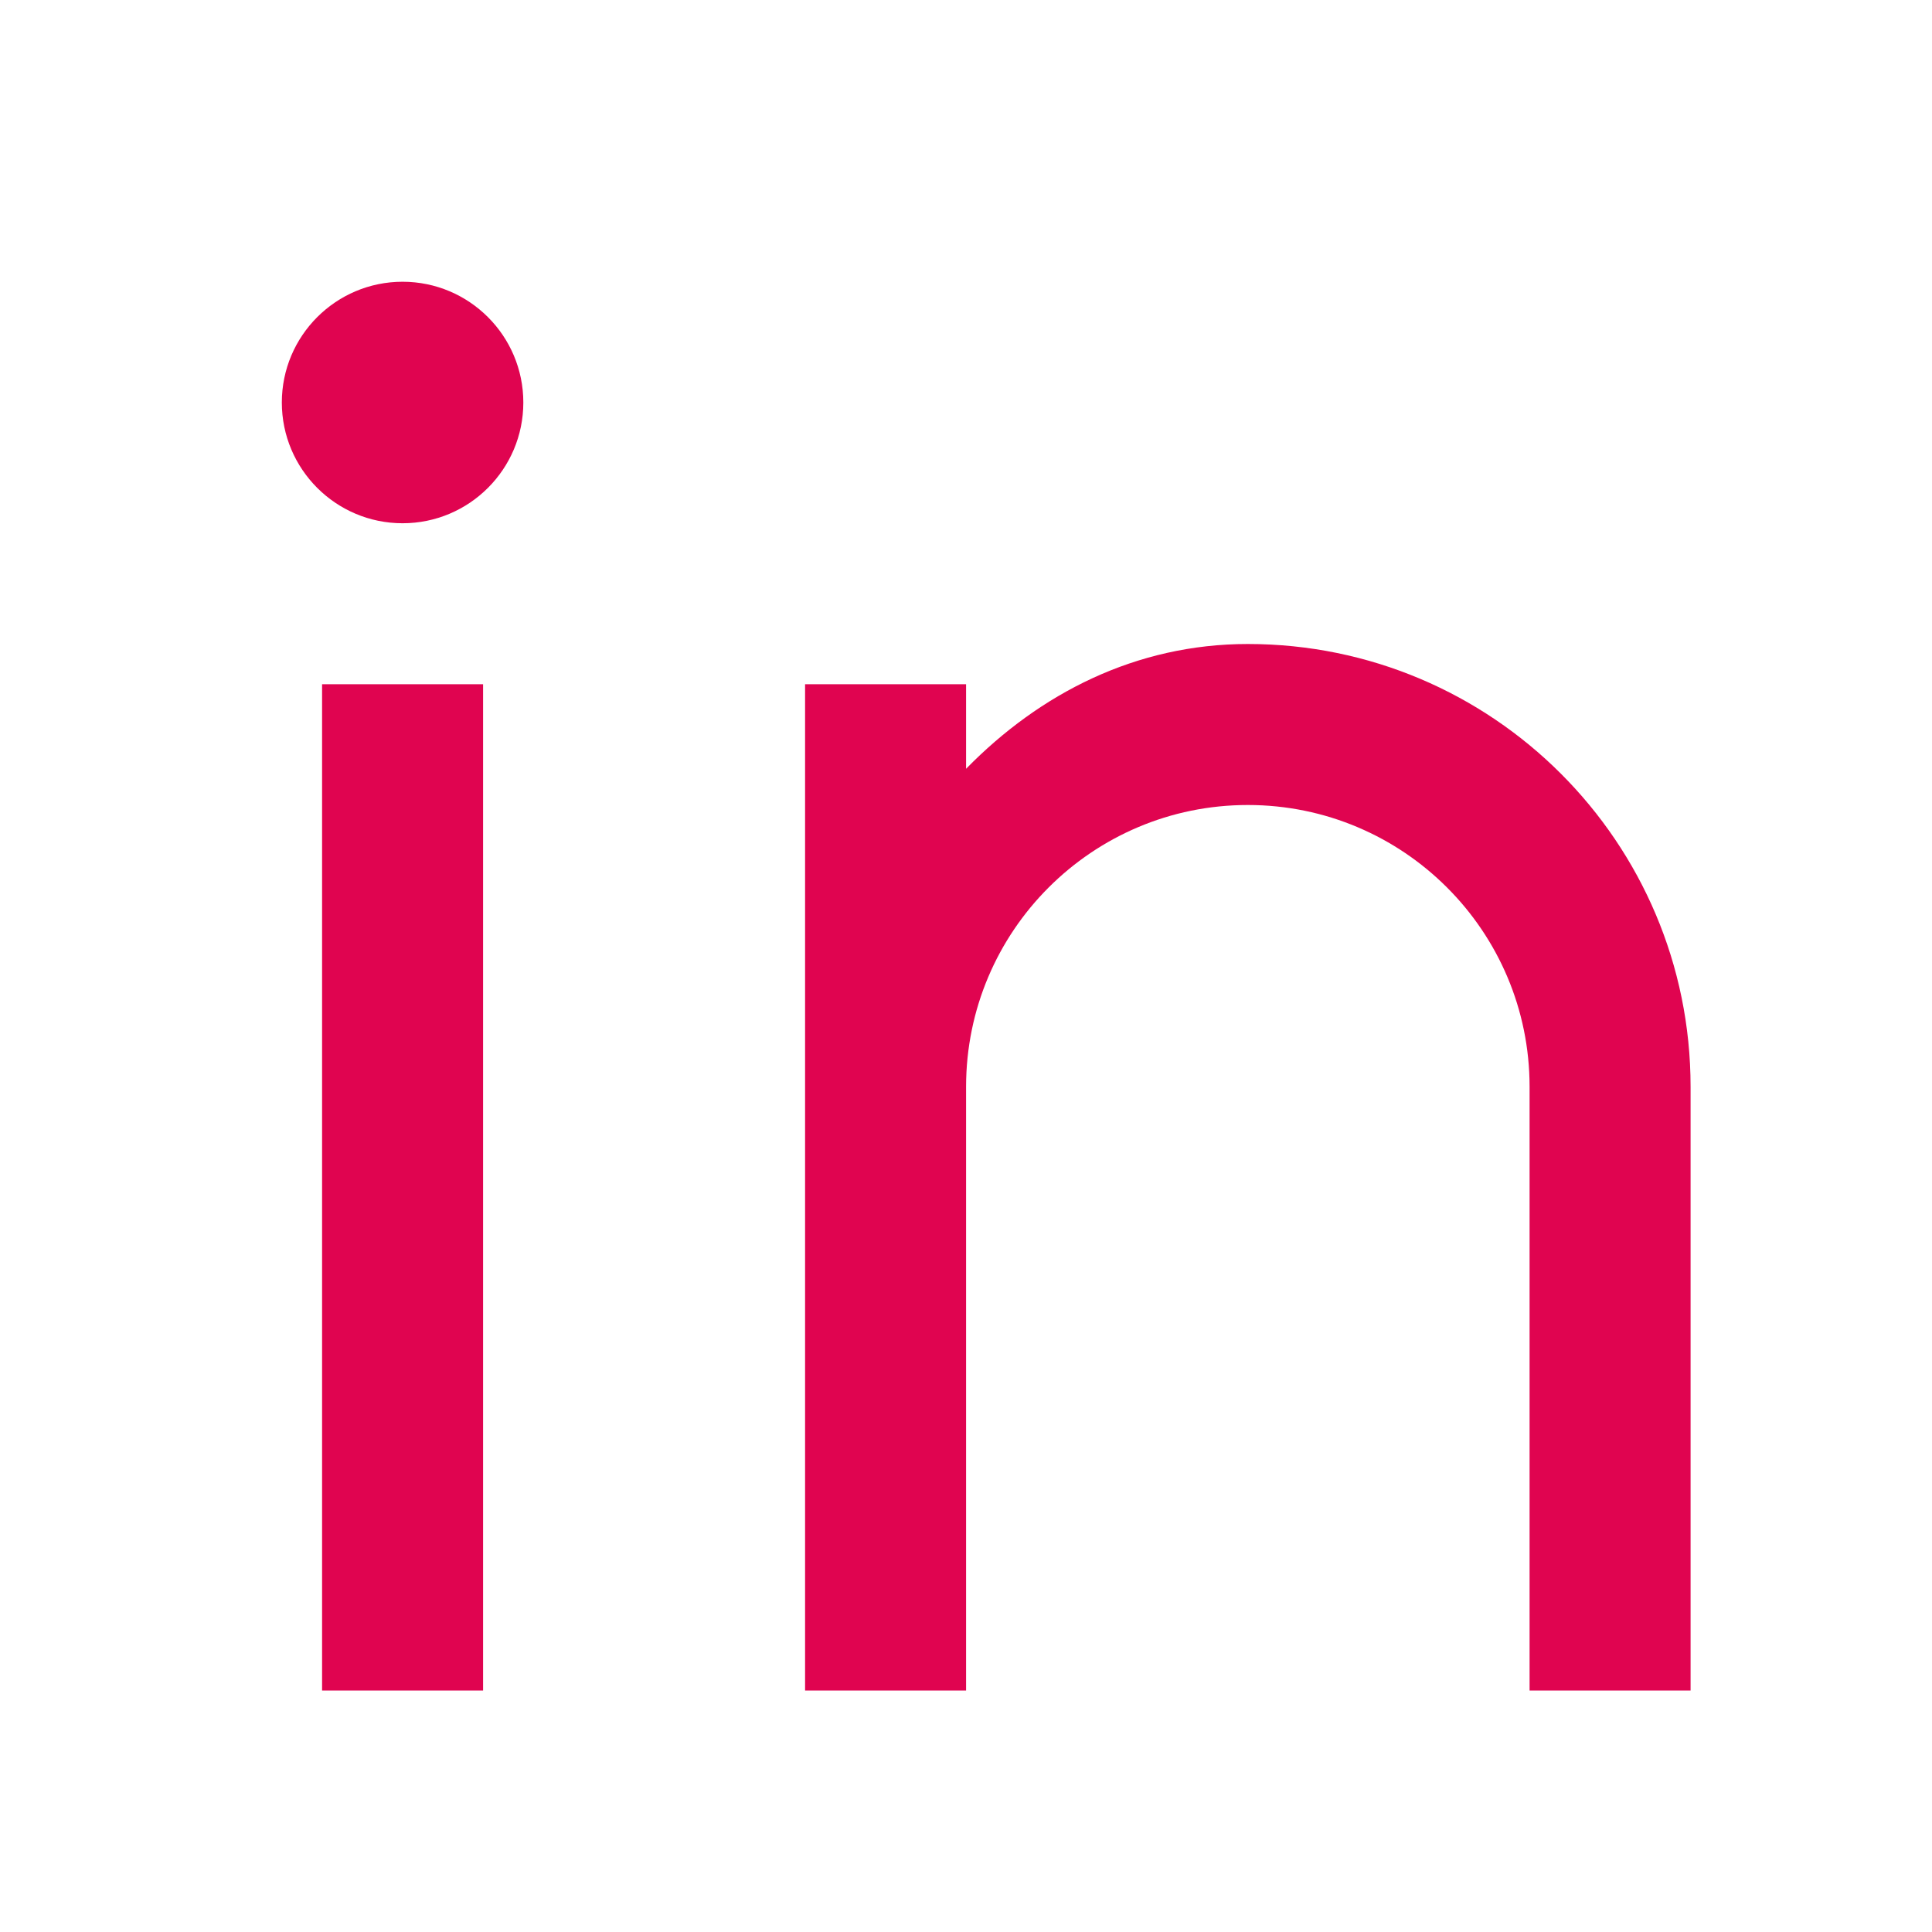
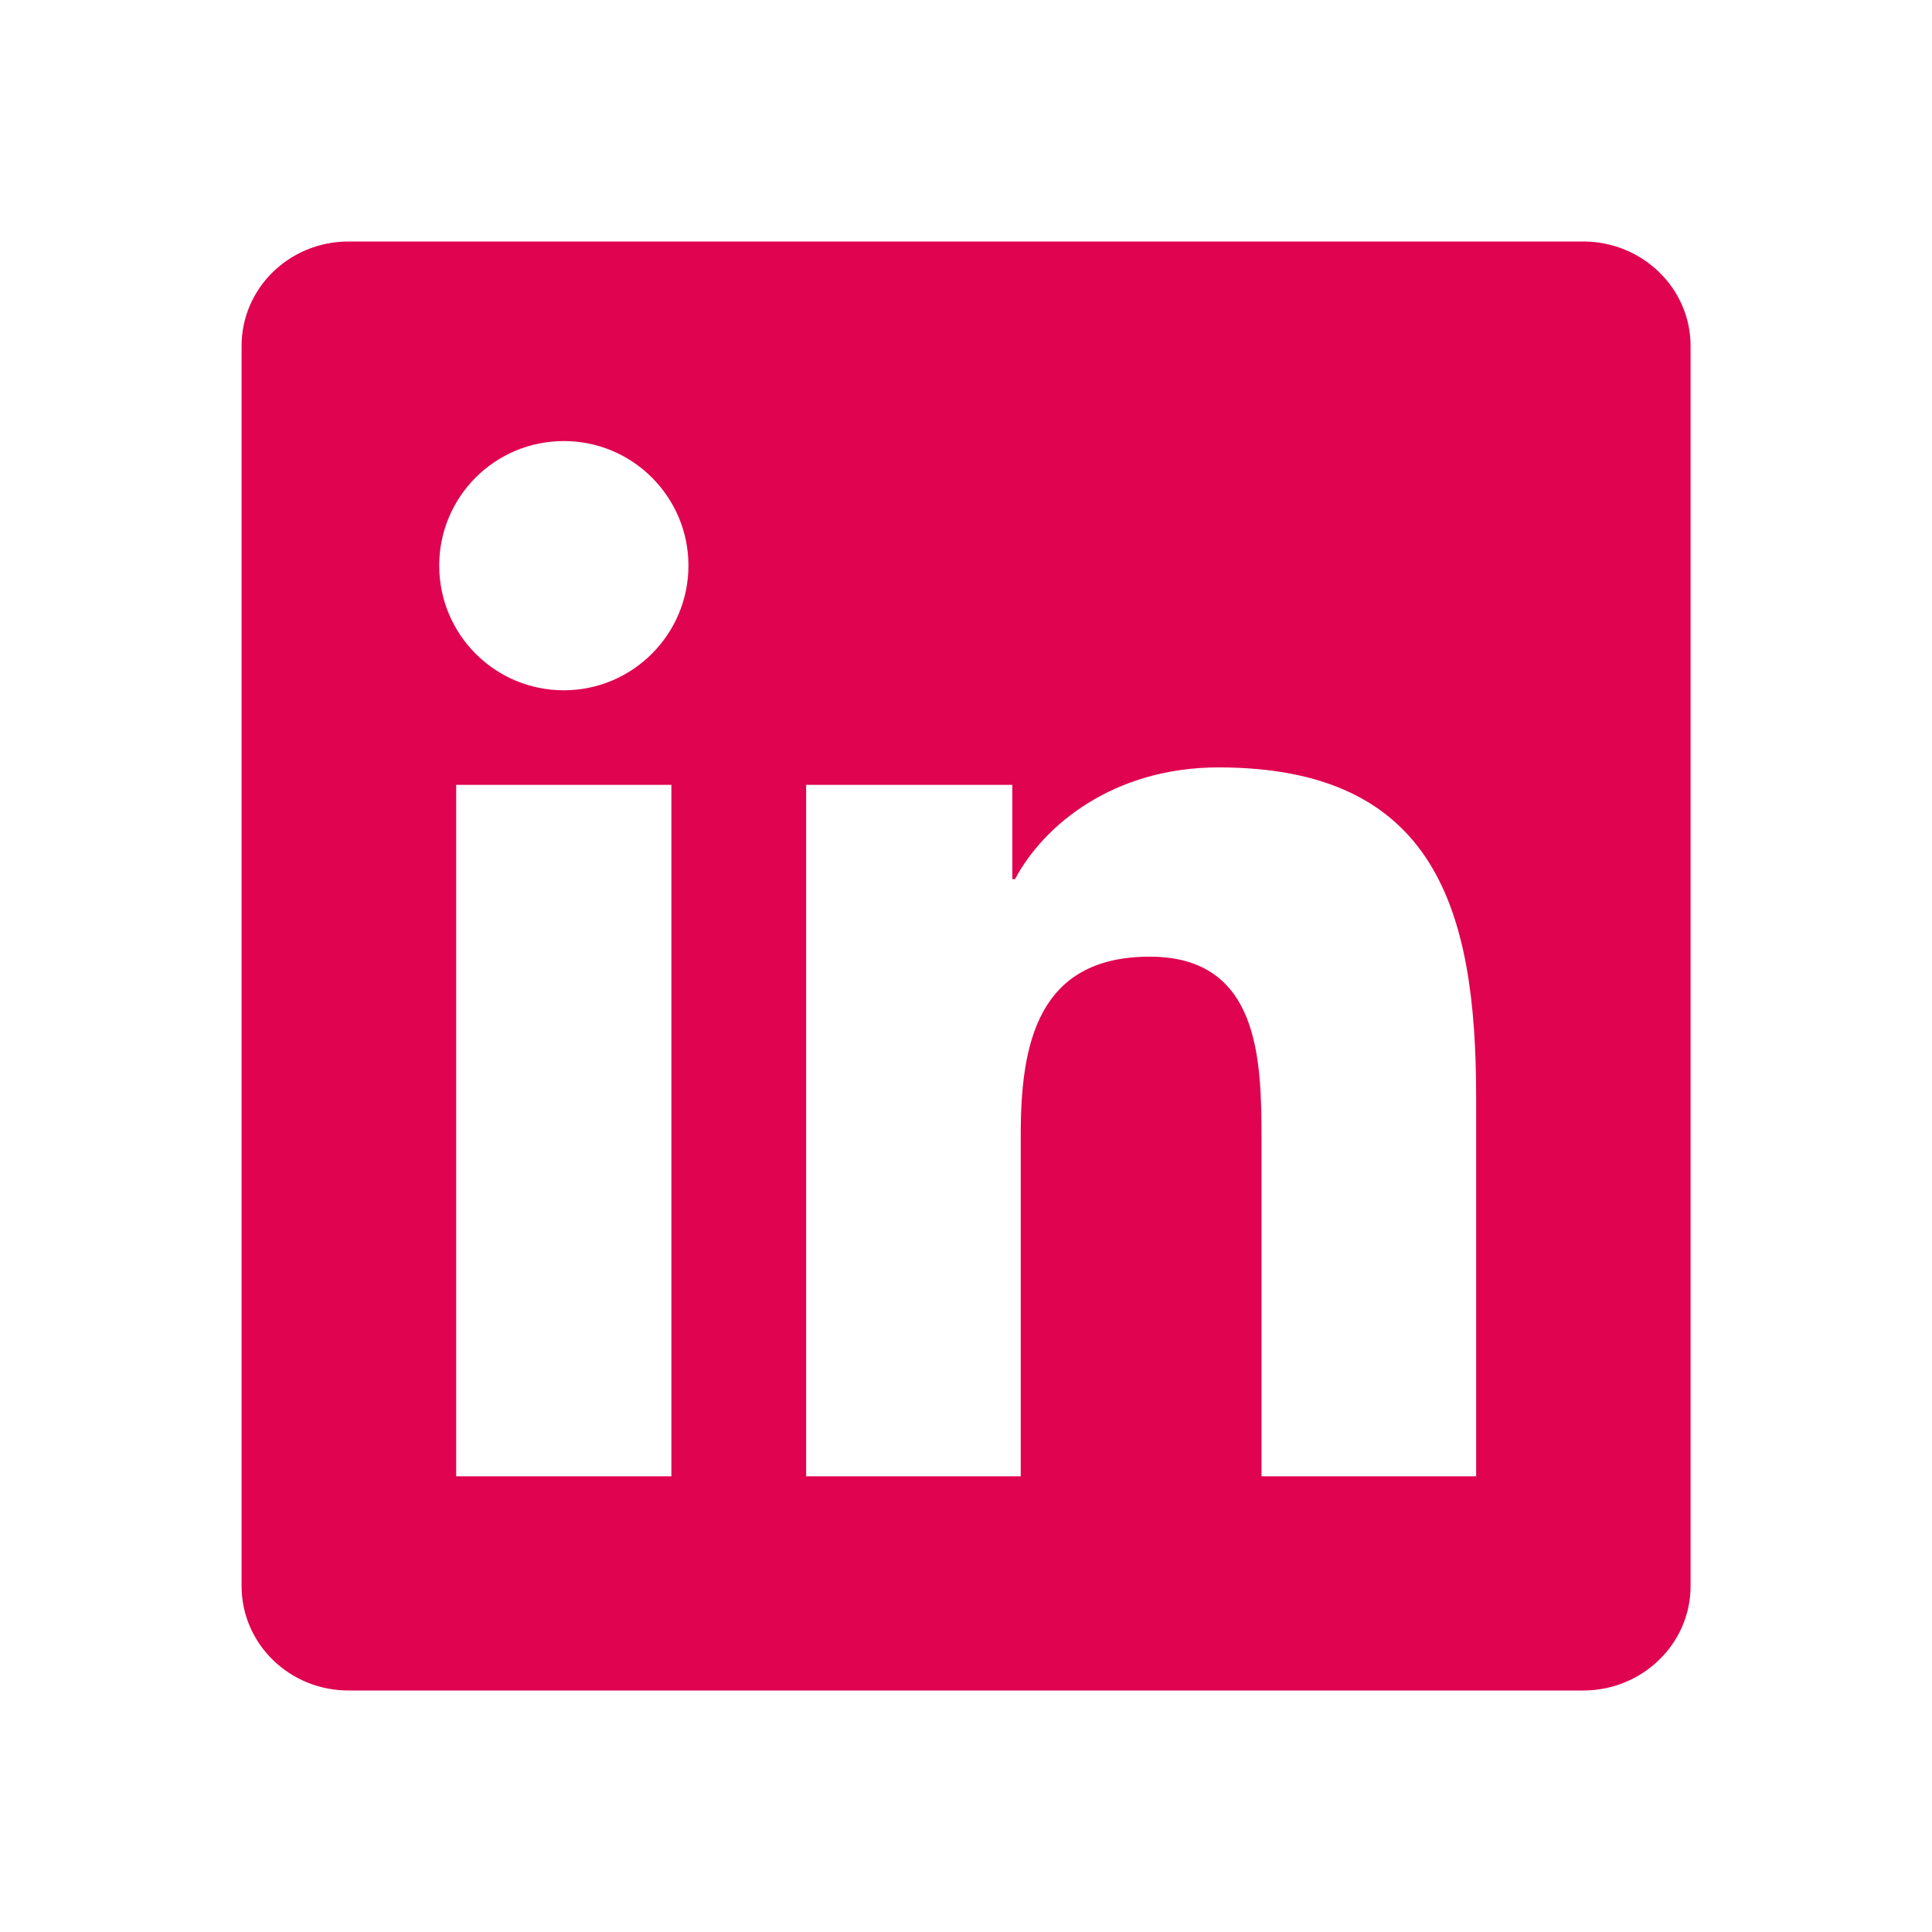
<svg xmlns="http://www.w3.org/2000/svg" viewBox="0 0 24 24" width="24" height="24" fill="rgba(224,4,80,1)">
-   <path d="M12.001 9.55C12.918 8.613 14.112 8 15.501 8C18.538 8 21.001 10.462 21.001 13.5V21H19.001V13.5C19.001 11.567 17.434 10 15.501 10C13.568 10 12.001 11.567 12.001 13.5V21H10.001V8.5H12.001V9.55ZM5.001 6.5C4.173 6.5 3.501 5.828 3.501 5C3.501 4.172 4.173 3.5 5.001 3.5C5.829 3.5 6.501 4.172 6.501 5C6.501 5.828 5.829 6.5 5.001 6.5ZM4.001 8.5H6.001V21H4.001V8.5Z" />
+   <path d="M18.336 18.339H15.671V14.162C15.671 13.166 15.65 11.884 14.282 11.884C12.892 11.884 12.68 12.968 12.68 14.089V18.339H10.014V9.75H12.575V10.921H12.609C12.967 10.246 13.837 9.533 15.137 9.533C17.837 9.533 18.337 11.311 18.337 13.624V18.339H18.336ZM7.004 8.575C6.146 8.575 5.456 7.88 5.456 7.026C5.456 6.173 6.146 5.479 7.004 5.479C7.859 5.479 8.552 6.173 8.552 7.026C8.552 7.88 7.858 8.575 7.004 8.575ZM8.34 18.339H5.667V9.75H8.34V18.339ZM19.67 3H4.329C3.595 3 3.001 3.58 3.001 4.297V19.703C3.001 20.42 3.595 21 4.329 21H19.668C20.401 21 21.001 20.42 21.001 19.703V4.297C21.001 3.58 20.401 3 19.668 3H19.67Z" />
</svg>
